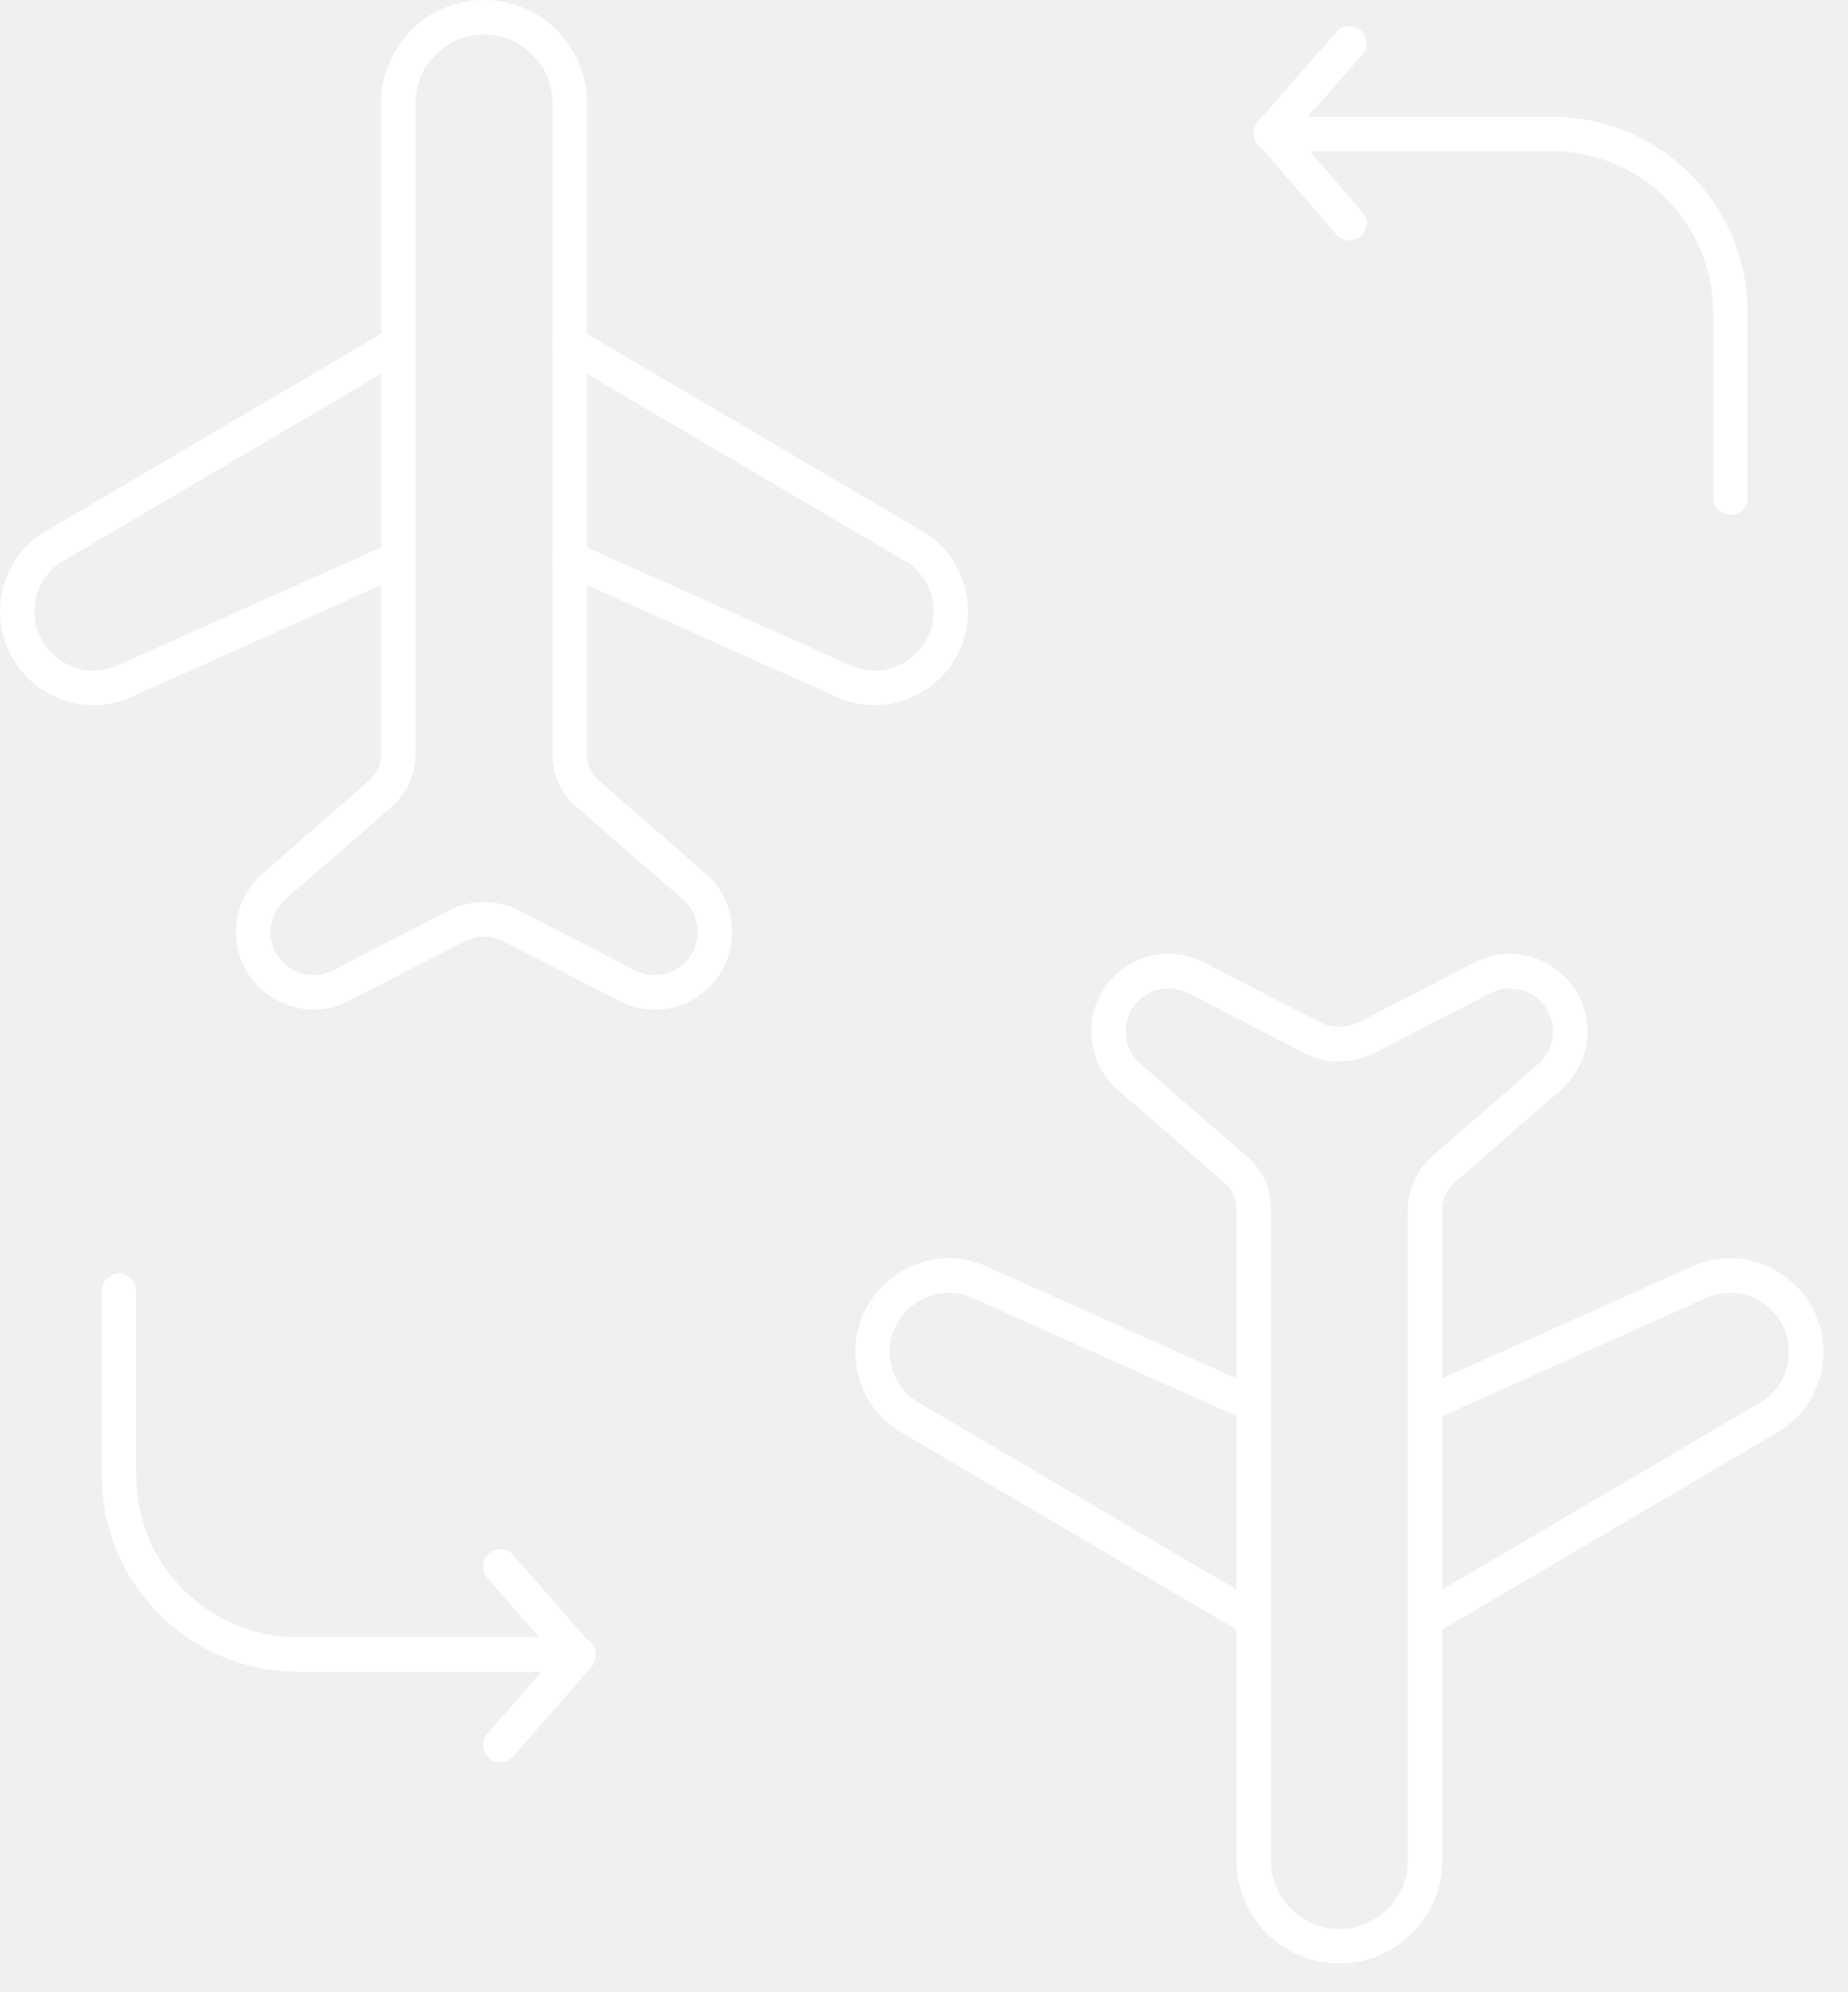
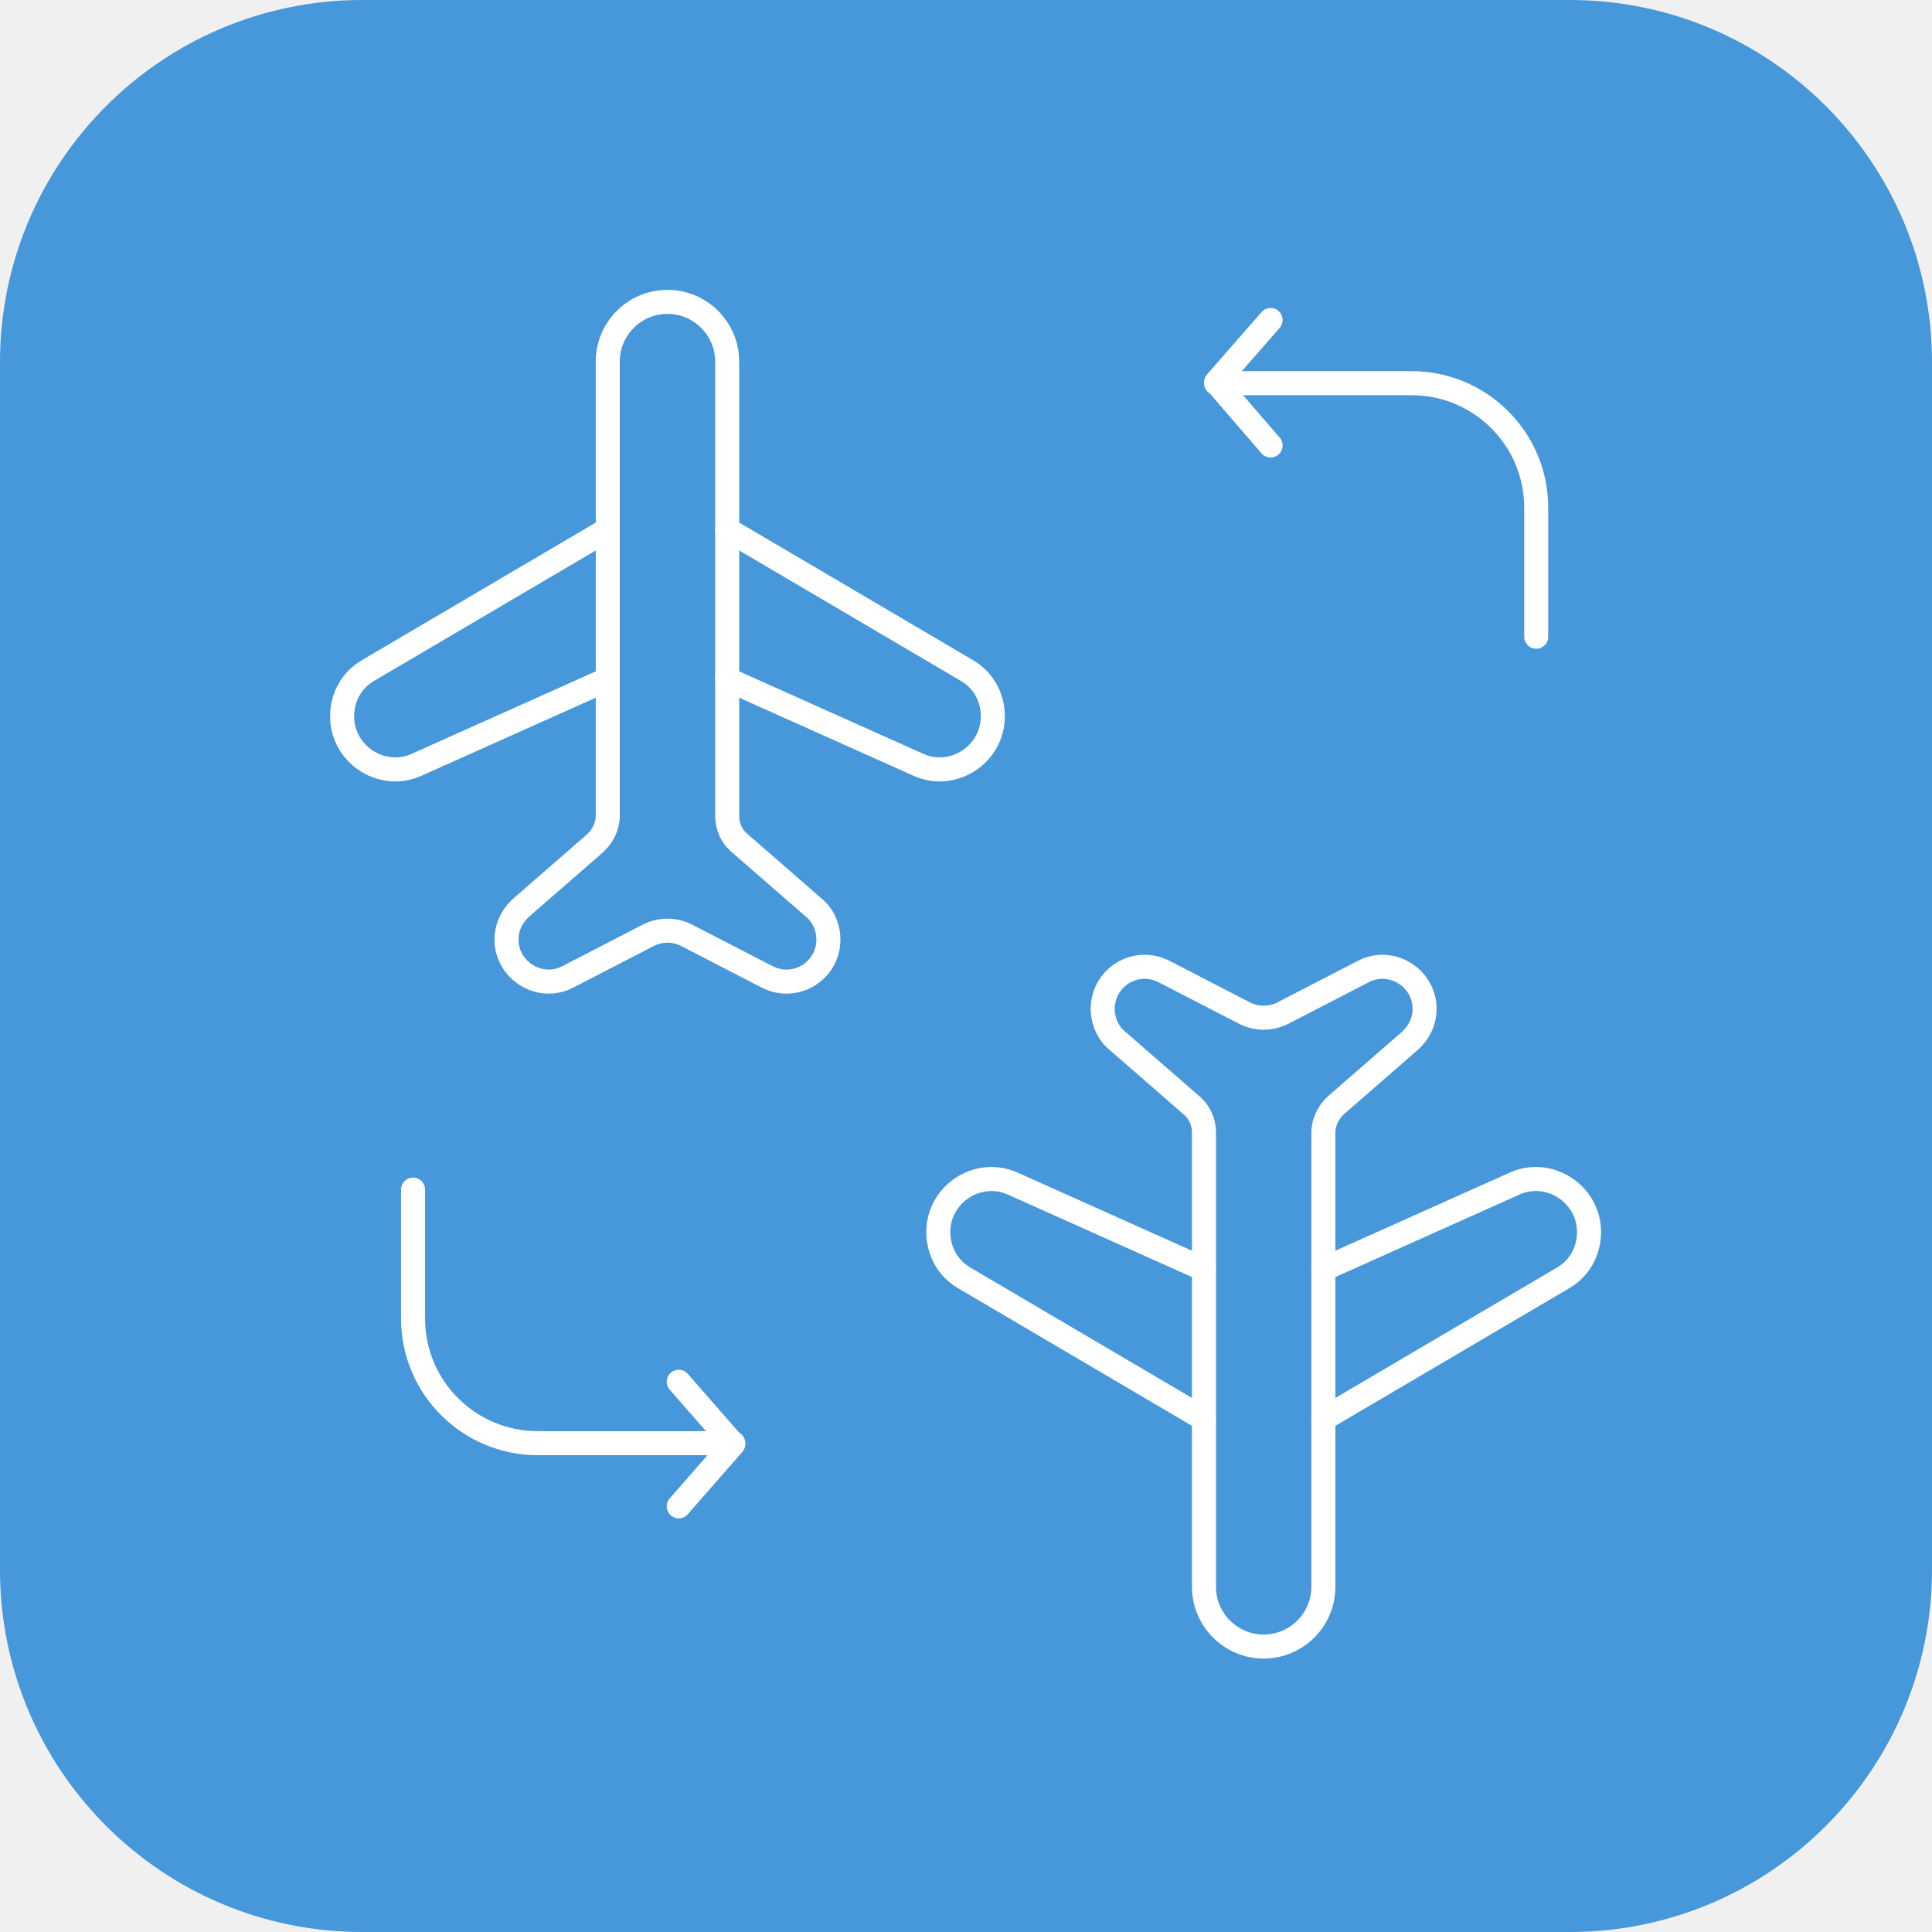
- <svg xmlns="http://www.w3.org/2000/svg" width="64" height="69" viewBox="0 0 64 69" fill="none">
-   <path d="M20.376 27.513L24.03 30.695C24.503 31.081 24.761 31.683 24.761 32.285C24.761 33.833 23.127 34.865 21.709 34.134L17.71 32.07C17.108 31.769 16.42 31.769 15.818 32.07L11.819 34.134C10.444 34.865 8.767 33.833 8.767 32.285C8.767 31.683 9.025 31.125 9.498 30.695L13.152 27.513C13.539 27.169 13.797 26.653 13.797 26.137V3.564C13.797 1.93 15.13 0.597 16.764 0.597C18.398 0.597 19.731 1.93 19.731 3.564V26.137C19.731 26.653 19.946 27.169 20.376 27.513Z" stroke="white" stroke-width="1.194" stroke-linecap="round" stroke-linejoin="round" />
-   <path d="M13.797 11.906L1.888 18.915C1.071 19.388 0.598 20.247 0.598 21.193C0.598 23.085 2.575 24.375 4.295 23.601L13.797 19.345" stroke="white" stroke-width="1.194" stroke-linecap="round" stroke-linejoin="round" />
-   <path d="M19.73 11.906L31.64 18.915C32.457 19.388 32.93 20.247 32.93 21.193C32.93 23.085 30.953 24.375 29.233 23.601L19.73 19.345" stroke="white" stroke-width="1.194" stroke-linecap="round" stroke-linejoin="round" />
-   <path d="M42.777 40.498L39.123 37.317C38.65 36.93 38.392 36.328 38.392 35.726C38.392 34.178 40.026 33.146 41.444 33.877L45.443 35.941C46.045 36.242 46.733 36.242 47.335 35.941L51.334 33.877C52.709 33.146 54.386 34.178 54.386 35.726C54.386 36.328 54.128 36.887 53.655 37.317L50.001 40.498C49.614 40.842 49.356 41.358 49.356 41.874V64.447C49.356 66.081 48.023 67.414 46.389 67.414C44.755 67.414 43.422 66.081 43.422 64.447V41.874C43.422 41.358 43.207 40.842 42.777 40.498Z" stroke="white" stroke-width="1.194" stroke-linecap="round" stroke-linejoin="round" />
-   <path d="M49.355 56.105L61.265 49.097C62.082 48.624 62.555 47.764 62.555 46.818C62.555 44.926 60.578 43.637 58.858 44.41L49.355 48.667" stroke="white" stroke-width="1.194" stroke-linecap="round" stroke-linejoin="round" />
-   <path d="M43.422 56.105L31.512 49.097C30.695 48.624 30.222 47.764 30.222 46.818C30.222 44.926 32.2 43.637 33.919 44.41L43.422 48.667" stroke="white" stroke-width="1.194" stroke-linecap="round" stroke-linejoin="round" />
-   <path d="M4.123 44.71V51.116C4.123 54.556 6.918 57.308 10.315 57.308H20.032" stroke="white" stroke-width="1.194" stroke-linecap="round" stroke-linejoin="round" />
-   <path d="M17.323 54.257L20.032 57.353L17.323 60.448" stroke="white" stroke-width="1.194" stroke-linecap="round" stroke-linejoin="round" />
-   <path d="M59.932 17.236V10.83C59.932 7.39 57.137 4.638 53.741 4.638H44.023" stroke="white" stroke-width="1.194" stroke-linecap="round" stroke-linejoin="round" />
-   <path d="M46.732 7.734L44.023 4.595L46.732 1.5" stroke="white" stroke-width="1.194" stroke-linecap="round" stroke-linejoin="round" />
+ <svg xmlns="http://www.w3.org/2000/svg" width="96" height="96" viewBox="0 0 96 96" fill="none">
+   <rect width="96" height="96" rx="18" fill="#4797DB" />
+   <path d="M36.778 41.915L40.433 45.096C40.906 45.483 41.163 46.085 41.163 46.687C41.163 48.235 39.53 49.267 38.111 48.536L34.112 46.472C33.51 46.171 32.822 46.171 32.22 46.472L28.222 48.536C26.846 49.267 25.169 48.235 25.169 46.687C25.169 46.085 25.427 45.526 25.9 45.096L29.555 41.915C29.942 41.571 30.2 41.055 30.2 40.539V17.966C30.2 16.332 31.532 14.999 33.166 14.999C34.8 14.999 36.133 16.332 36.133 17.966V40.539C36.133 41.055 36.348 41.571 36.778 41.915Z" stroke="white" stroke-width="1.194" stroke-linecap="round" stroke-linejoin="round" />
+   <path d="M30.2 26.308L18.29 33.316C17.473 33.789 17 34.649 17 35.595C17 37.487 18.978 38.777 20.698 38.003L30.2 33.746" stroke="white" stroke-width="1.194" stroke-linecap="round" stroke-linejoin="round" />
+   <path d="M36.133 26.308L48.043 33.316C48.86 33.789 49.333 34.649 49.333 35.595C49.333 37.487 47.355 38.777 45.635 38.003L36.133 33.746" stroke="white" stroke-width="1.194" stroke-linecap="round" stroke-linejoin="round" />
+   <path d="M59.18 54.9L55.525 51.719C55.052 51.332 54.794 50.73 54.794 50.128C54.794 48.58 56.428 47.548 57.847 48.279L61.845 50.343C62.447 50.644 63.135 50.644 63.737 50.343L67.736 48.279C69.112 47.548 70.788 48.58 70.788 50.128C70.788 50.73 70.531 51.289 70.058 51.719L66.403 54.9C66.016 55.244 65.758 55.76 65.758 56.276V78.849C65.758 80.483 64.425 81.816 62.791 81.816C61.157 81.816 59.825 80.483 59.825 78.849V56.276C59.825 55.76 59.609 55.244 59.18 54.9Z" stroke="white" stroke-width="1.194" stroke-linecap="round" stroke-linejoin="round" />
+   <path d="M65.758 70.507L77.668 63.499C78.485 63.026 78.958 62.166 78.958 61.22C78.958 59.328 76.98 58.038 75.26 58.812L65.758 63.069" stroke="white" stroke-width="1.194" stroke-linecap="round" stroke-linejoin="round" />
+   <path d="M59.824 70.507L47.914 63.499C47.097 63.026 46.624 62.166 46.624 61.22C46.624 59.328 48.602 58.038 50.322 58.812L59.824 63.069" stroke="white" stroke-width="1.194" stroke-linecap="round" stroke-linejoin="round" />
+   <path d="M20.525 59.112V65.518C20.525 68.958 23.32 71.71 26.717 71.71H36.434" stroke="white" stroke-width="1.194" stroke-linecap="round" stroke-linejoin="round" />
+   <path d="M33.726 68.659L36.434 71.754L33.726 74.85" stroke="white" stroke-width="1.194" stroke-linecap="round" stroke-linejoin="round" />
+   <path d="M76.334 31.638V25.232C76.334 21.792 73.54 19.04 70.143 19.04H60.426" stroke="white" stroke-width="1.194" stroke-linecap="round" stroke-linejoin="round" />
+   <path d="M63.135 22.136L60.426 18.997L63.135 15.901" stroke="white" stroke-width="1.194" stroke-linecap="round" stroke-linejoin="round" />
</svg>
